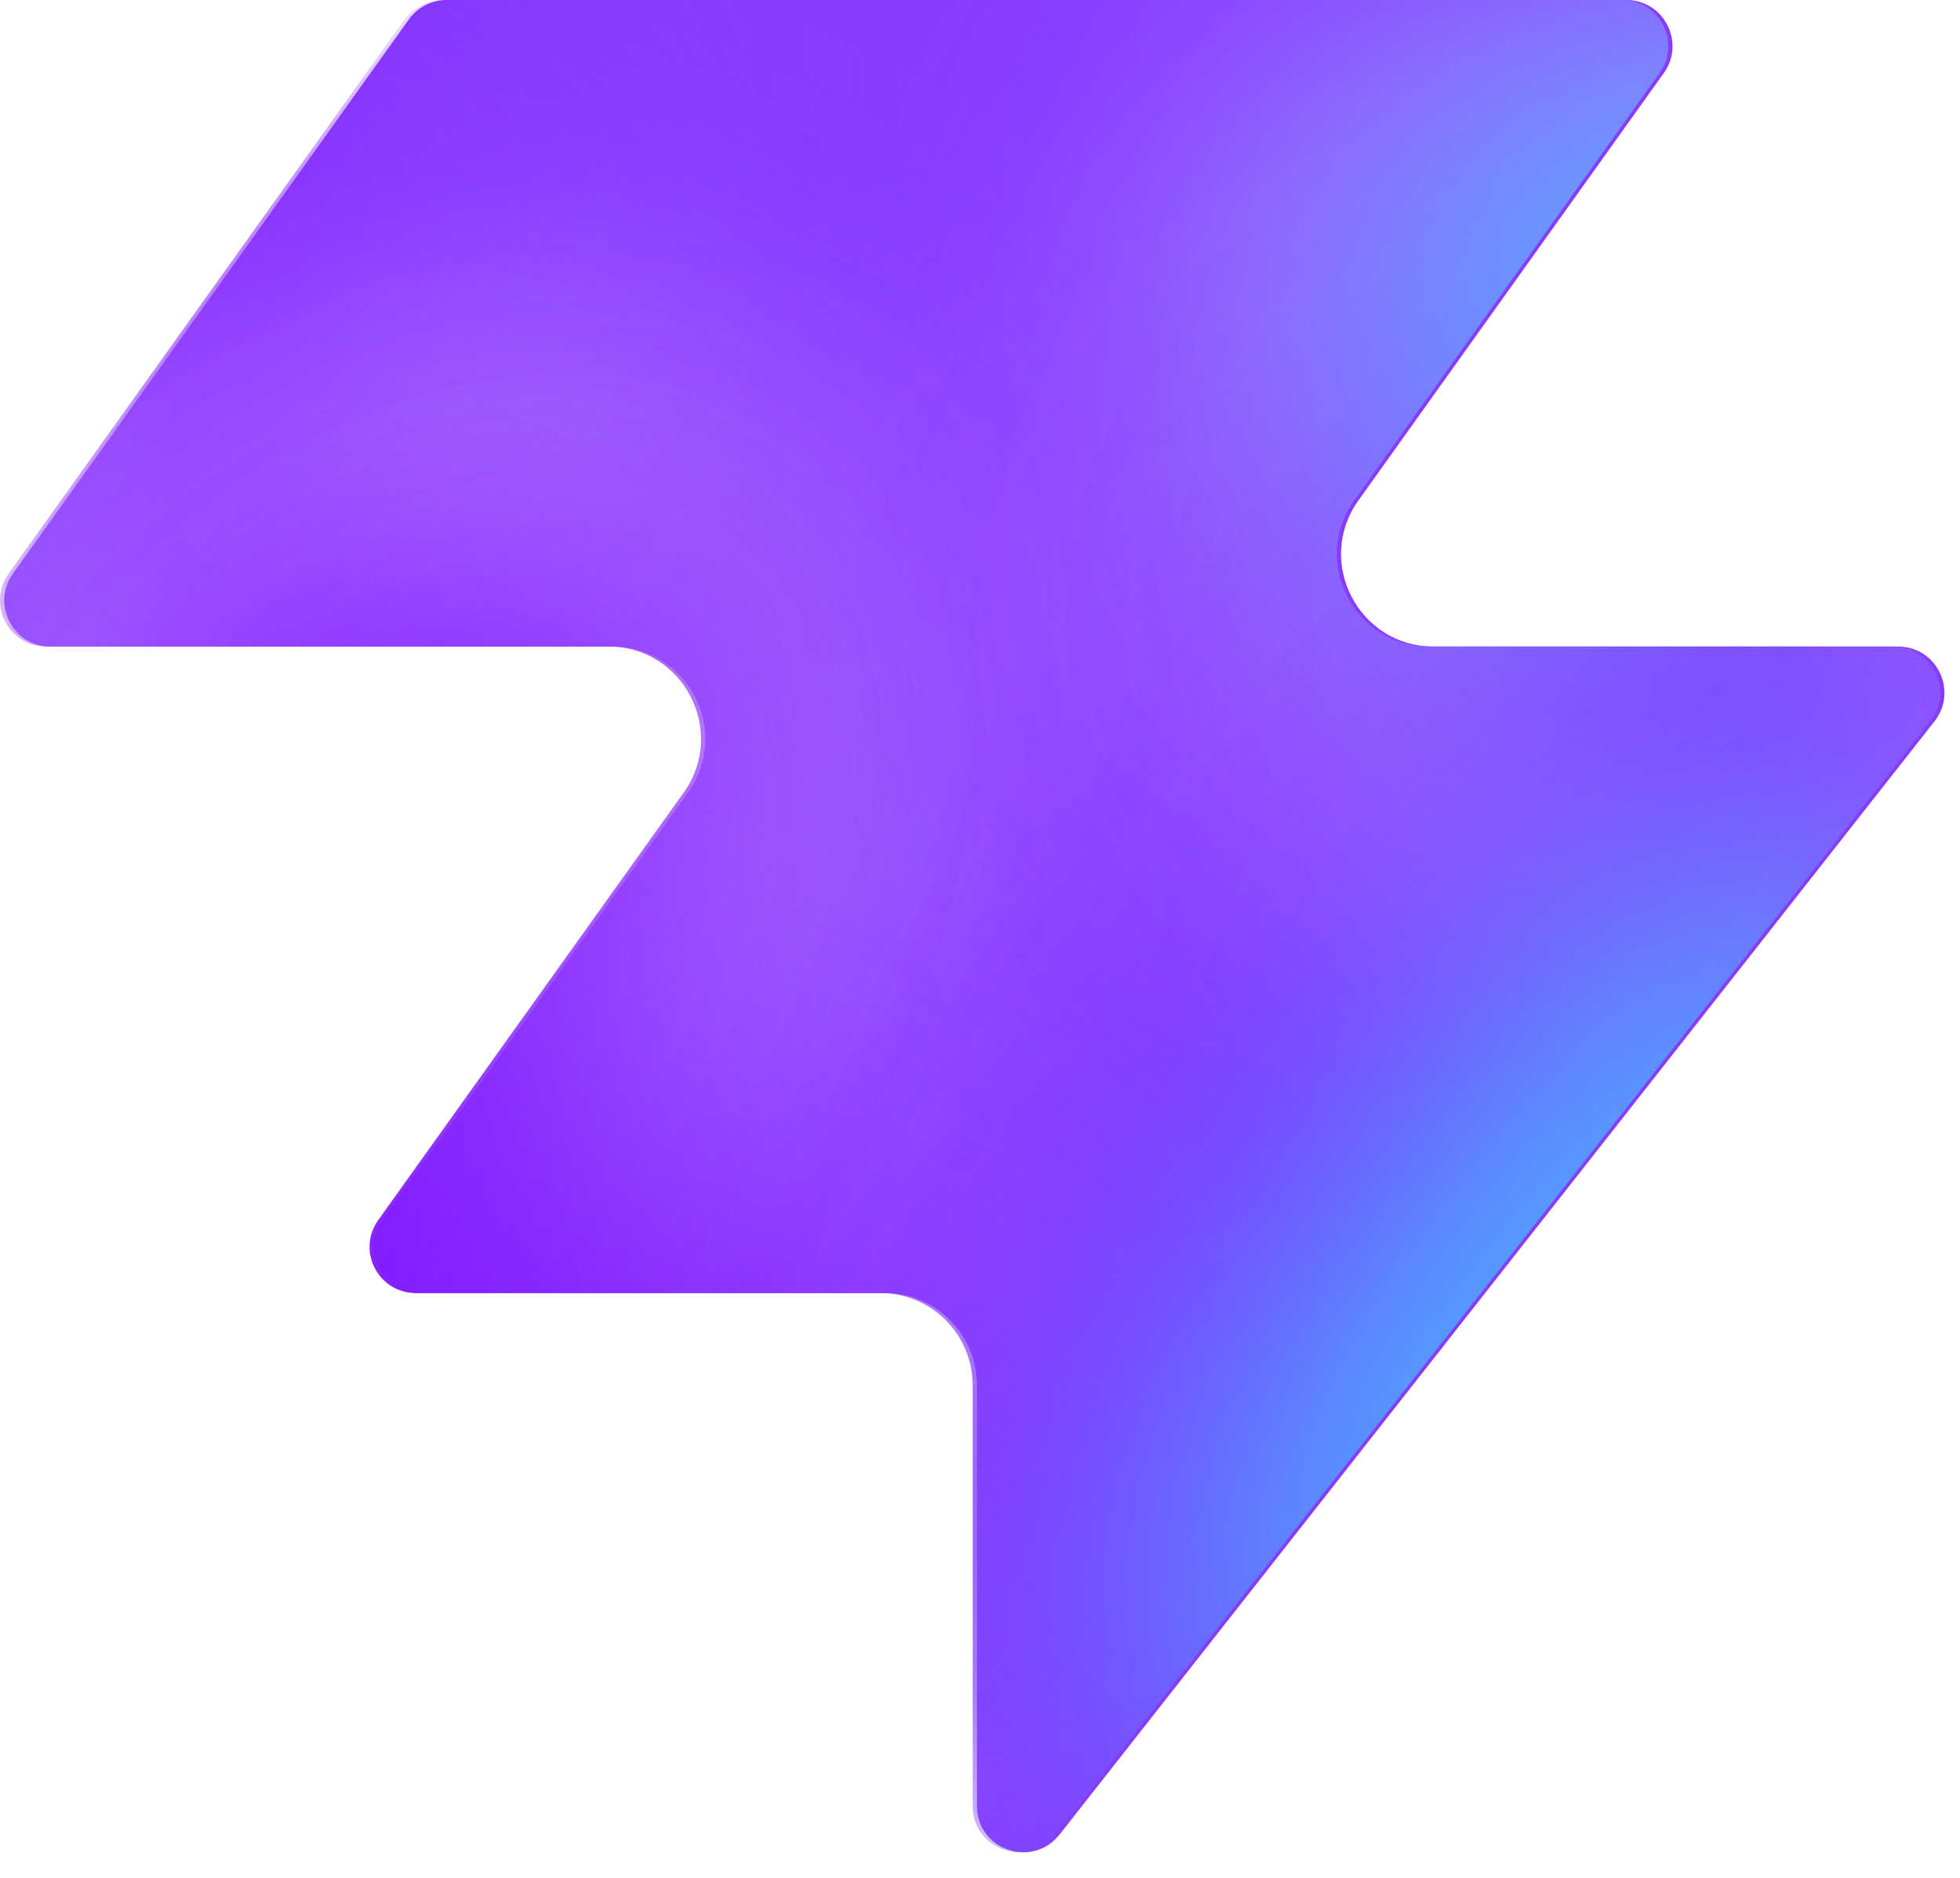
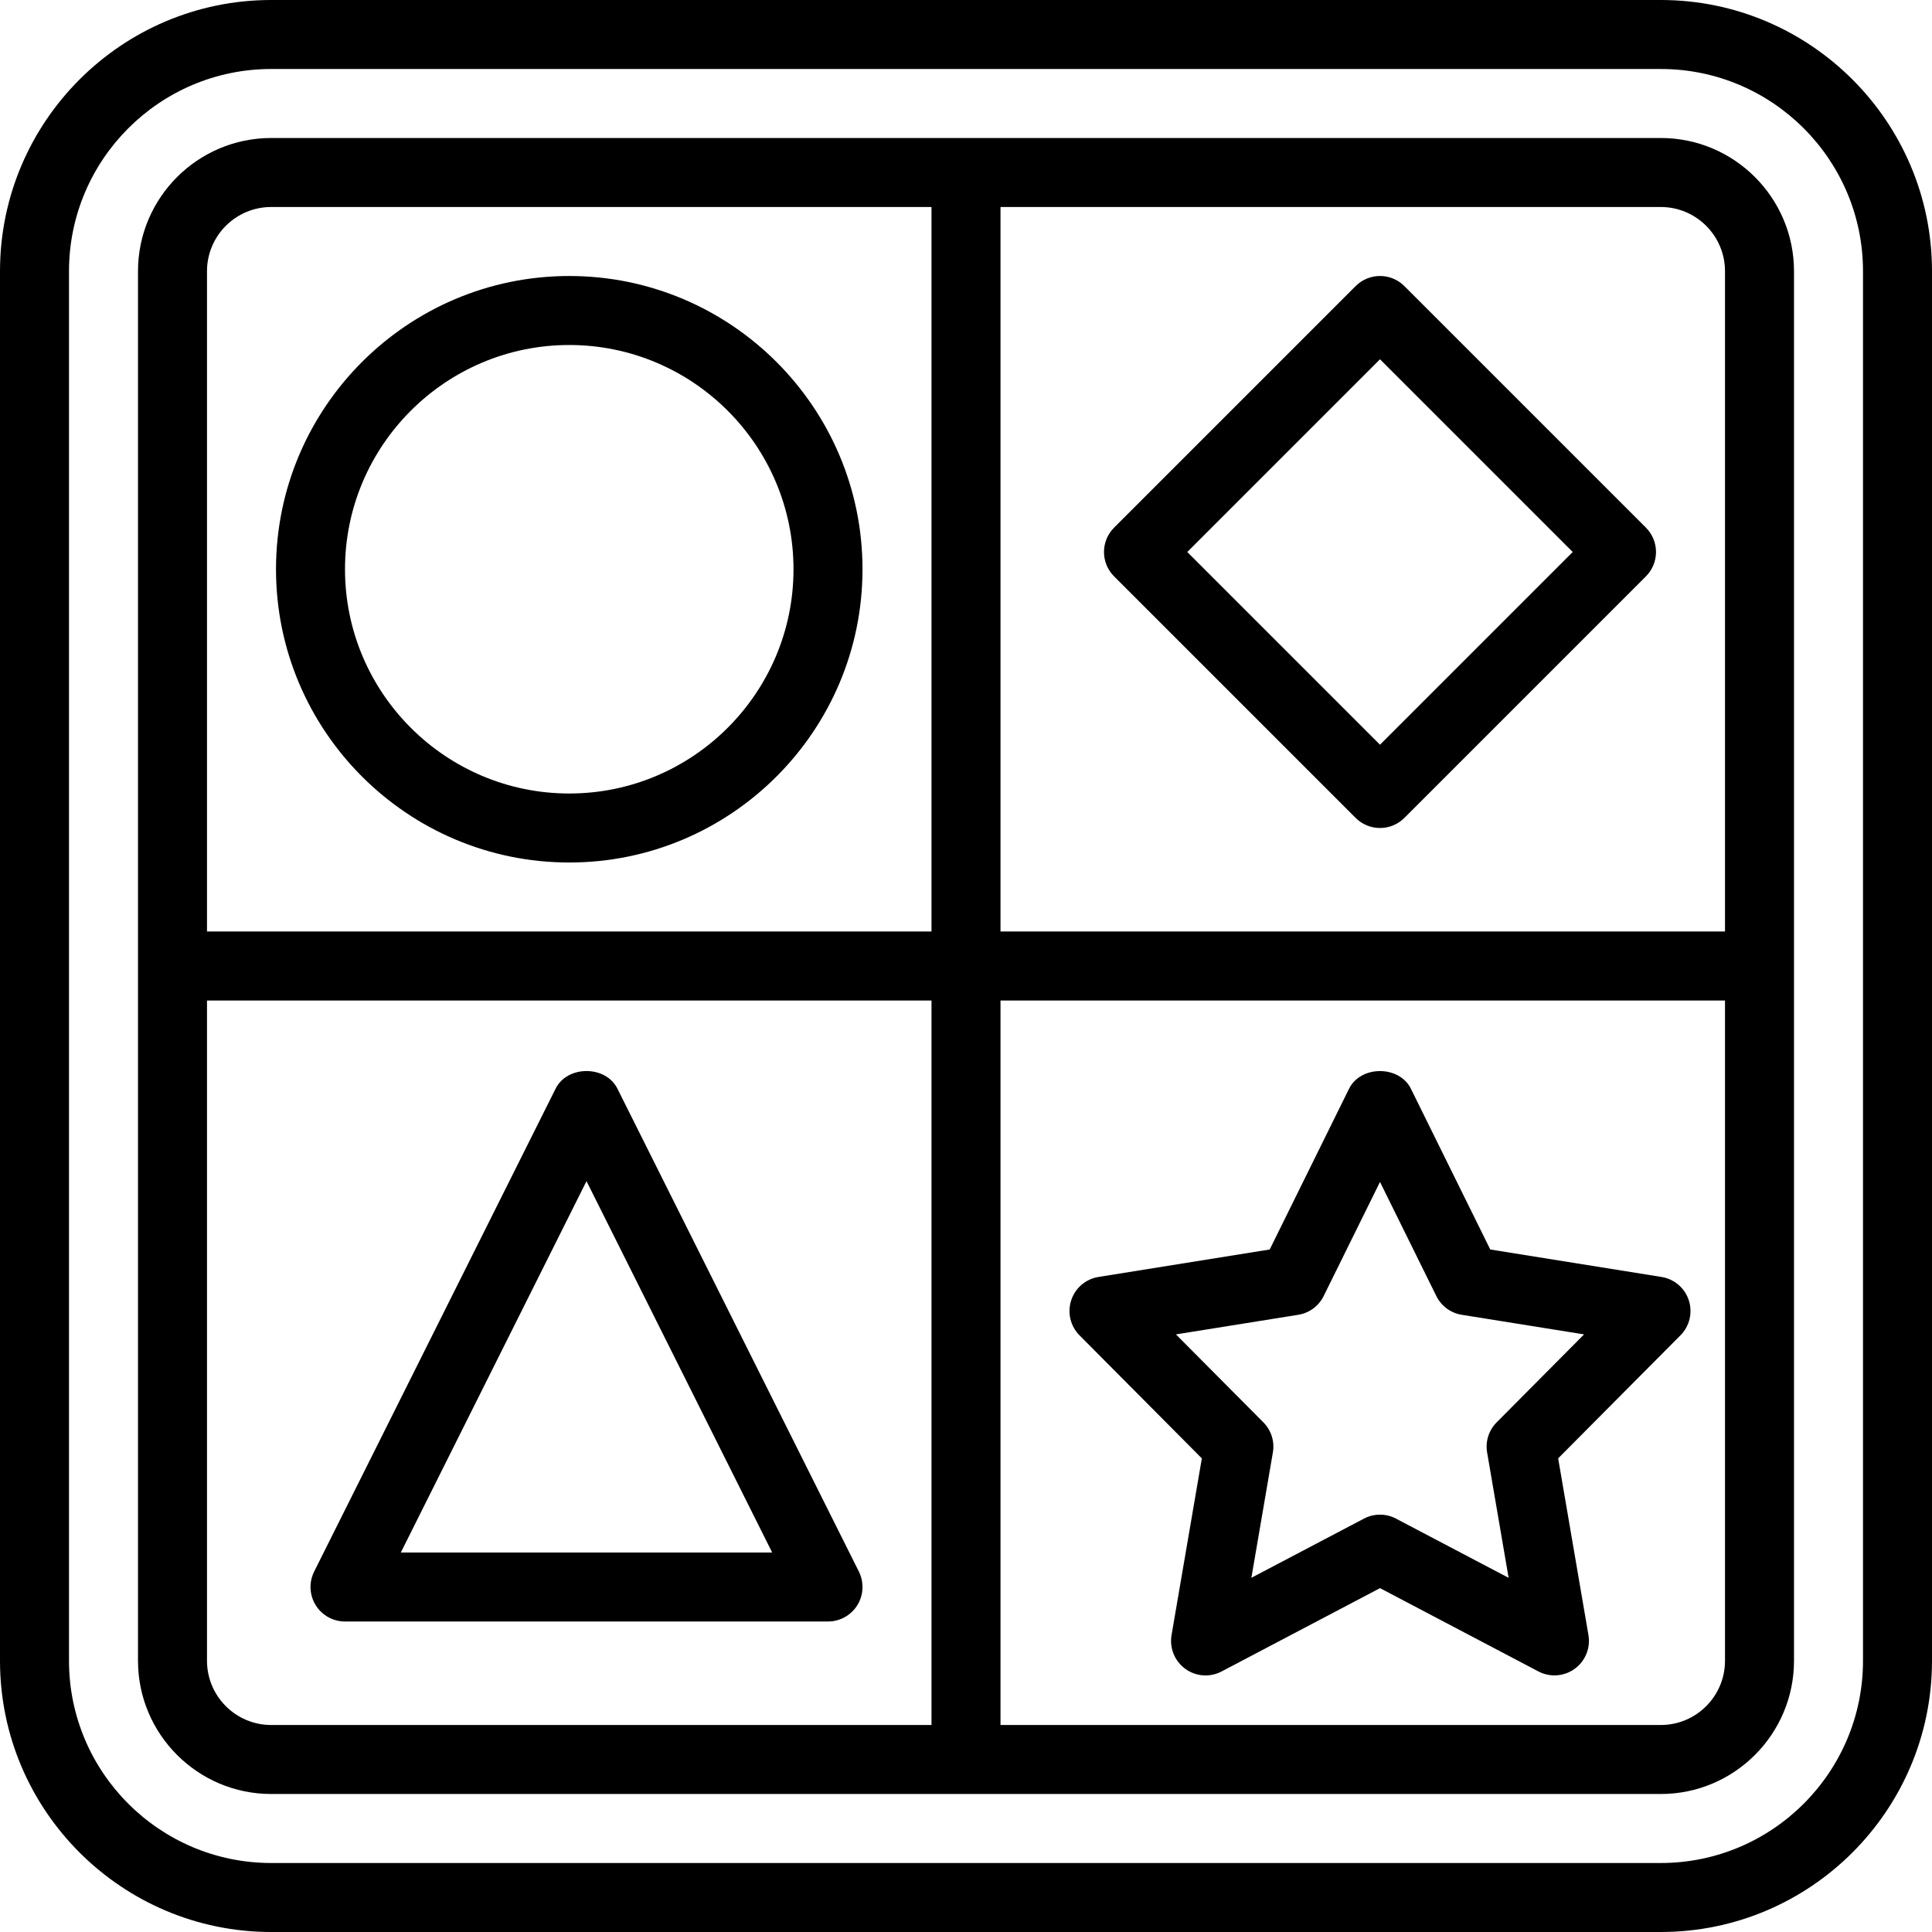
- <svg xmlns="http://www.w3.org/2000/svg" width="48" height="46" fill="none" viewBox="0 0 48 46">
-   <path fill="#863bff" d="M25.946 44.938c-.664.845-2.021.375-2.021-.698V33.937a2.26 2.26 0 0 0-2.262-2.262H10.287c-.92 0-1.456-1.04-.92-1.788l7.48-10.471c1.07-1.497 0-3.578-1.842-3.578H1.237c-.92 0-1.456-1.04-.92-1.788L10.013.474c.214-.297.556-.474.92-.474h28.894c.92 0 1.456 1.04.92 1.788l-7.48 10.471c-1.07 1.498 0 3.579 1.842 3.579h11.377c.943 0 1.473 1.088.89 1.83L25.947 44.94z" style="fill:#863bff;fill:color(display-p3 .525 .23 1);fill-opacity:1" />
-   <mask id="a" width="48" height="46" x="0" y="0" maskUnits="userSpaceOnUse" style="mask-type:alpha">
-     <path fill="#000" d="M25.842 44.938c-.664.844-2.021.375-2.021-.698V33.937a2.26 2.26 0 0 0-2.262-2.262H10.183c-.92 0-1.456-1.04-.92-1.788l7.48-10.471c1.07-1.498 0-3.579-1.842-3.579H1.133c-.92 0-1.456-1.04-.92-1.787L9.91.473c.214-.297.556-.474.92-.474h28.894c.92 0 1.456 1.04.92 1.788l-7.48 10.471c-1.07 1.498 0 3.578 1.842 3.578h11.377c.943 0 1.473 1.088.89 1.832L25.843 44.94z" style="fill:#000;fill-opacity:1" />
-   </mask>
-   <g mask="url(#a)">
-     <g filter="url(#b)">
-       <ellipse cx="5.508" cy="14.704" fill="#ede6ff" rx="5.508" ry="14.704" style="fill:#ede6ff;fill:color(display-p3 .927 .903 1);fill-opacity:1" transform="matrix(.00324 1 1 -.00324 -4.47 31.516)" />
-     </g>
-     <g filter="url(#c)">
-       <ellipse cx="10.399" cy="29.851" fill="#ede6ff" rx="10.399" ry="29.851" style="fill:#ede6ff;fill:color(display-p3 .927 .903 1);fill-opacity:1" transform="matrix(.00324 1 1 -.00324 -39.328 7.883)" />
-     </g>
-     <g filter="url(#d)">
-       <ellipse cx="5.508" cy="30.487" fill="#7e14ff" rx="5.508" ry="30.487" style="fill:#7e14ff;fill:color(display-p3 .492 .077 1);fill-opacity:1" transform="rotate(89.814 -25.913 -14.639)scale(1 -1)" />
-     </g>
-     <g filter="url(#e)">
-       <ellipse cx="5.508" cy="30.599" fill="#7e14ff" rx="5.508" ry="30.599" style="fill:#7e14ff;fill:color(display-p3 .492 .077 1);fill-opacity:1" transform="rotate(89.814 -32.644 -3.334)scale(1 -1)" />
-     </g>
-     <g filter="url(#f)">
-       <ellipse cx="5.508" cy="30.599" fill="#7e14ff" rx="5.508" ry="30.599" style="fill:#7e14ff;fill:color(display-p3 .492 .077 1);fill-opacity:1" transform="matrix(.00324 1 1 -.00324 -34.34 30.47)" />
-     </g>
-     <g filter="url(#g)">
-       <ellipse cx="14.072" cy="22.078" fill="#ede6ff" rx="14.072" ry="22.078" style="fill:#ede6ff;fill:color(display-p3 .927 .903 1);fill-opacity:1" transform="rotate(93.35 24.506 48.493)scale(-1 1)" />
-     </g>
-     <g filter="url(#h)">
-       <ellipse cx="3.47" cy="21.501" fill="#7e14ff" rx="3.47" ry="21.501" style="fill:#7e14ff;fill:color(display-p3 .492 .077 1);fill-opacity:1" transform="rotate(89.009 28.708 47.59)scale(-1 1)" />
-     </g>
-     <g filter="url(#i)">
-       <ellipse cx="3.47" cy="21.501" fill="#7e14ff" rx="3.47" ry="21.501" style="fill:#7e14ff;fill:color(display-p3 .492 .077 1);fill-opacity:1" transform="rotate(89.009 28.708 47.59)scale(-1 1)" />
-     </g>
-     <g filter="url(#j)">
-       <ellipse cx=".387" cy="8.972" fill="#7e14ff" rx="4.407" ry="29.108" style="fill:#7e14ff;fill:color(display-p3 .492 .077 1);fill-opacity:1" transform="rotate(39.51 .387 8.972)" />
-     </g>
-     <g filter="url(#k)">
-       <ellipse cx="47.523" cy="-6.092" fill="#7e14ff" rx="4.407" ry="29.108" style="fill:#7e14ff;fill:color(display-p3 .492 .077 1);fill-opacity:1" transform="rotate(37.892 47.523 -6.092)" />
-     </g>
-     <g filter="url(#l)">
-       <ellipse cx="41.412" cy="6.333" fill="#47bfff" rx="5.971" ry="9.665" style="fill:#47bfff;fill:color(display-p3 .28 .748 1);fill-opacity:1" transform="rotate(37.892 41.412 6.333)" />
-     </g>
-     <g filter="url(#m)">
-       <ellipse cx="-1.879" cy="38.332" fill="#7e14ff" rx="4.407" ry="29.108" style="fill:#7e14ff;fill:color(display-p3 .492 .077 1);fill-opacity:1" transform="rotate(37.892 -1.88 38.332)" />
-     </g>
-     <g filter="url(#n)">
-       <ellipse cx="-1.879" cy="38.332" fill="#7e14ff" rx="4.407" ry="29.108" style="fill:#7e14ff;fill:color(display-p3 .492 .077 1);fill-opacity:1" transform="rotate(37.892 -1.88 38.332)" />
-     </g>
-     <g filter="url(#o)">
-       <ellipse cx="35.651" cy="29.907" fill="#7e14ff" rx="4.407" ry="29.108" style="fill:#7e14ff;fill:color(display-p3 .492 .077 1);fill-opacity:1" transform="rotate(37.892 35.651 29.907)" />
-     </g>
-     <g filter="url(#p)">
-       <ellipse cx="38.418" cy="32.4" fill="#47bfff" rx="5.971" ry="15.297" style="fill:#47bfff;fill:color(display-p3 .28 .748 1);fill-opacity:1" transform="rotate(37.892 38.418 32.4)" />
-     </g>
+ <svg xmlns="http://www.w3.org/2000/svg" version="1.1" id="Capa_1" x="0px" y="0px" viewBox="0 0 56 56" style="enable-background:new 0 0 56 56;" xml:space="preserve">
+   <g>
+     <path d="M48.139,0H7.861C3.526,0,0,3.526,0,7.861v40.278C0,52.474,3.526,56,7.861,56h40.278C52.474,56,56,52.474,56,48.139V7.861   C56,3.526,52.474,0,48.139,0z M54,48.139C54,51.371,51.371,54,48.139,54H7.861C4.629,54,2,51.371,2,48.139V7.861   C2,4.629,4.629,2,7.861,2h40.278C51.371,2,54,4.629,54,7.861V48.139z" />
+     <path d="M48.139,4H7.861C5.732,4,4,5.732,4,7.861v40.278C4,50.268,5.732,52,7.861,52h40.278C50.268,52,52,50.268,52,48.139V7.861   C52,5.732,50.268,4,48.139,4z M50,7.861V27H29V6h19.139C49.165,6,50,6.835,50,7.861z M7.861,6H27v21H6V7.861   C6,6.835,6.835,6,7.861,6z M6,48.139V29h21v21H7.861C6.835,50,6,49.165,6,48.139z M48.139,50H29V29h21v19.139   C50,49.165,49.165,50,48.139,50z" />
+     <path d="M16.5,25c4.687,0,8.5-3.813,8.5-8.5S21.187,8,16.5,8S8,11.813,8,16.5S11.813,25,16.5,25z M16.5,10   c3.584,0,6.5,2.916,6.5,6.5S20.084,23,16.5,23S10,20.084,10,16.5S12.916,10,16.5,10z" />
+     <path d="M32.293,16.707l7,7C39.488,23.902,39.744,24,40,24s0.512-0.098,0.707-0.293l7-7c0.391-0.391,0.391-1.023,0-1.414l-7-7   c-0.391-0.391-1.023-0.391-1.414,0l-7,7C31.902,15.684,31.902,16.316,32.293,16.707z M40,10.414L45.586,16L40,21.586L34.414,16   L40,10.414z" />
+     <path d="M24.895,45.553l-7-14c-0.339-0.678-1.45-0.678-1.789,0l-7,14c-0.155,0.31-0.138,0.678,0.044,0.973   C9.332,46.82,9.653,47,10,47h14c0.347,0,0.668-0.18,0.851-0.474C25.033,46.231,25.049,45.863,24.895,45.553z M11.618,45L17,34.236   L22.382,45H11.618z" />
+     <path d="M48.158,37.013l-4.962-0.796l-2.3-4.659c-0.337-0.683-1.456-0.683-1.793,0l-2.3,4.659l-4.962,0.796   c-0.371,0.06-0.677,0.321-0.792,0.678c-0.116,0.357-0.023,0.749,0.242,1.015l3.545,3.566l-0.878,5.122   c-0.064,0.375,0.09,0.754,0.398,0.978c0.309,0.225,0.716,0.253,1.053,0.076L40,46.033l4.591,2.414   c0.146,0.077,0.306,0.115,0.465,0.115c0.207,0,0.414-0.064,0.588-0.191c0.308-0.224,0.462-0.603,0.398-0.978l-0.878-5.122   l3.545-3.566c0.265-0.266,0.358-0.658,0.242-1.015C48.835,37.334,48.529,37.072,48.158,37.013z M43.382,41.227   c-0.229,0.229-0.332,0.555-0.277,0.874l0.623,3.633l-3.263-1.715C40.32,43.941,40.16,43.903,40,43.903s-0.32,0.038-0.465,0.115   l-3.263,1.715l0.623-3.633c0.055-0.319-0.048-0.645-0.277-0.874l-2.533-2.548l3.545-0.568c0.32-0.051,0.595-0.254,0.738-0.545   L40,34.259l1.632,3.306c0.143,0.291,0.418,0.494,0.738,0.545l3.545,0.568L43.382,41.227z" />
  </g>
-   <defs>
-     <filter id="b" width="60.045" height="41.654" x="-19.77" y="16.149" color-interpolation-filters="sRGB" filterUnits="userSpaceOnUse">
-       <feFlood flood-opacity="0" result="BackgroundImageFix" />
-       <feBlend in="SourceGraphic" in2="BackgroundImageFix" result="shape" />
-       <feGaussianBlur result="effect1_foregroundBlur_2002_17158" stdDeviation="7.659" />
-     </filter>
-     <filter id="c" width="90.34" height="51.437" x="-54.613" y="-7.533" color-interpolation-filters="sRGB" filterUnits="userSpaceOnUse">
-       <feFlood flood-opacity="0" result="BackgroundImageFix" />
-       <feBlend in="SourceGraphic" in2="BackgroundImageFix" result="shape" />
-       <feGaussianBlur result="effect1_foregroundBlur_2002_17158" stdDeviation="7.659" />
-     </filter>
-     <filter id="d" width="79.355" height="29.4" x="-49.64" y="2.03" color-interpolation-filters="sRGB" filterUnits="userSpaceOnUse">
-       <feFlood flood-opacity="0" result="BackgroundImageFix" />
-       <feBlend in="SourceGraphic" in2="BackgroundImageFix" result="shape" />
-       <feGaussianBlur result="effect1_foregroundBlur_2002_17158" stdDeviation="4.596" />
-     </filter>
-     <filter id="e" width="79.579" height="29.4" x="-45.045" y="20.029" color-interpolation-filters="sRGB" filterUnits="userSpaceOnUse">
-       <feFlood flood-opacity="0" result="BackgroundImageFix" />
-       <feBlend in="SourceGraphic" in2="BackgroundImageFix" result="shape" />
-       <feGaussianBlur result="effect1_foregroundBlur_2002_17158" stdDeviation="4.596" />
-     </filter>
-     <filter id="f" width="79.579" height="29.4" x="-43.513" y="21.178" color-interpolation-filters="sRGB" filterUnits="userSpaceOnUse">
-       <feFlood flood-opacity="0" result="BackgroundImageFix" />
-       <feBlend in="SourceGraphic" in2="BackgroundImageFix" result="shape" />
-       <feGaussianBlur result="effect1_foregroundBlur_2002_17158" stdDeviation="4.596" />
-     </filter>
-     <filter id="g" width="74.749" height="58.852" x="15.756" y="-17.901" color-interpolation-filters="sRGB" filterUnits="userSpaceOnUse">
-       <feFlood flood-opacity="0" result="BackgroundImageFix" />
-       <feBlend in="SourceGraphic" in2="BackgroundImageFix" result="shape" />
-       <feGaussianBlur result="effect1_foregroundBlur_2002_17158" stdDeviation="7.659" />
-     </filter>
-     <filter id="h" width="61.377" height="25.362" x="23.548" y="2.284" color-interpolation-filters="sRGB" filterUnits="userSpaceOnUse">
-       <feFlood flood-opacity="0" result="BackgroundImageFix" />
-       <feBlend in="SourceGraphic" in2="BackgroundImageFix" result="shape" />
-       <feGaussianBlur result="effect1_foregroundBlur_2002_17158" stdDeviation="4.596" />
-     </filter>
-     <filter id="i" width="61.377" height="25.362" x="23.548" y="2.284" color-interpolation-filters="sRGB" filterUnits="userSpaceOnUse">
-       <feFlood flood-opacity="0" result="BackgroundImageFix" />
-       <feBlend in="SourceGraphic" in2="BackgroundImageFix" result="shape" />
-       <feGaussianBlur result="effect1_foregroundBlur_2002_17158" stdDeviation="4.596" />
-     </filter>
-     <filter id="j" width="56.045" height="63.649" x="-27.636" y="-22.853" color-interpolation-filters="sRGB" filterUnits="userSpaceOnUse">
-       <feFlood flood-opacity="0" result="BackgroundImageFix" />
-       <feBlend in="SourceGraphic" in2="BackgroundImageFix" result="shape" />
-       <feGaussianBlur result="effect1_foregroundBlur_2002_17158" stdDeviation="4.596" />
-     </filter>
-     <filter id="k" width="54.814" height="64.646" x="20.116" y="-38.415" color-interpolation-filters="sRGB" filterUnits="userSpaceOnUse">
-       <feFlood flood-opacity="0" result="BackgroundImageFix" />
-       <feBlend in="SourceGraphic" in2="BackgroundImageFix" result="shape" />
-       <feGaussianBlur result="effect1_foregroundBlur_2002_17158" stdDeviation="4.596" />
-     </filter>
-     <filter id="l" width="33.541" height="35.313" x="24.641" y="-11.323" color-interpolation-filters="sRGB" filterUnits="userSpaceOnUse">
-       <feFlood flood-opacity="0" result="BackgroundImageFix" />
-       <feBlend in="SourceGraphic" in2="BackgroundImageFix" result="shape" />
-       <feGaussianBlur result="effect1_foregroundBlur_2002_17158" stdDeviation="4.596" />
-     </filter>
-     <filter id="m" width="54.814" height="64.646" x="-29.286" y="6.009" color-interpolation-filters="sRGB" filterUnits="userSpaceOnUse">
-       <feFlood flood-opacity="0" result="BackgroundImageFix" />
-       <feBlend in="SourceGraphic" in2="BackgroundImageFix" result="shape" />
-       <feGaussianBlur result="effect1_foregroundBlur_2002_17158" stdDeviation="4.596" />
-     </filter>
-     <filter id="n" width="54.814" height="64.646" x="-29.286" y="6.009" color-interpolation-filters="sRGB" filterUnits="userSpaceOnUse">
-       <feFlood flood-opacity="0" result="BackgroundImageFix" />
-       <feBlend in="SourceGraphic" in2="BackgroundImageFix" result="shape" />
-       <feGaussianBlur result="effect1_foregroundBlur_2002_17158" stdDeviation="4.596" />
-     </filter>
-     <filter id="o" width="54.814" height="64.646" x="8.244" y="-2.416" color-interpolation-filters="sRGB" filterUnits="userSpaceOnUse">
-       <feFlood flood-opacity="0" result="BackgroundImageFix" />
-       <feBlend in="SourceGraphic" in2="BackgroundImageFix" result="shape" />
-       <feGaussianBlur result="effect1_foregroundBlur_2002_17158" stdDeviation="4.596" />
-     </filter>
-     <filter id="p" width="39.409" height="43.623" x="18.713" y="10.588" color-interpolation-filters="sRGB" filterUnits="userSpaceOnUse">
-       <feFlood flood-opacity="0" result="BackgroundImageFix" />
-       <feBlend in="SourceGraphic" in2="BackgroundImageFix" result="shape" />
-       <feGaussianBlur result="effect1_foregroundBlur_2002_17158" stdDeviation="4.596" />
-     </filter>
-   </defs>
+   <g>
+ </g>
+   <g>
+ </g>
+   <g>
+ </g>
+   <g>
+ </g>
+   <g>
+ </g>
+   <g>
+ </g>
+   <g>
+ </g>
+   <g>
+ </g>
+   <g>
+ </g>
+   <g>
+ </g>
+   <g>
+ </g>
+   <g>
+ </g>
+   <g>
+ </g>
+   <g>
+ </g>
+   <g>
+ </g>
</svg>
